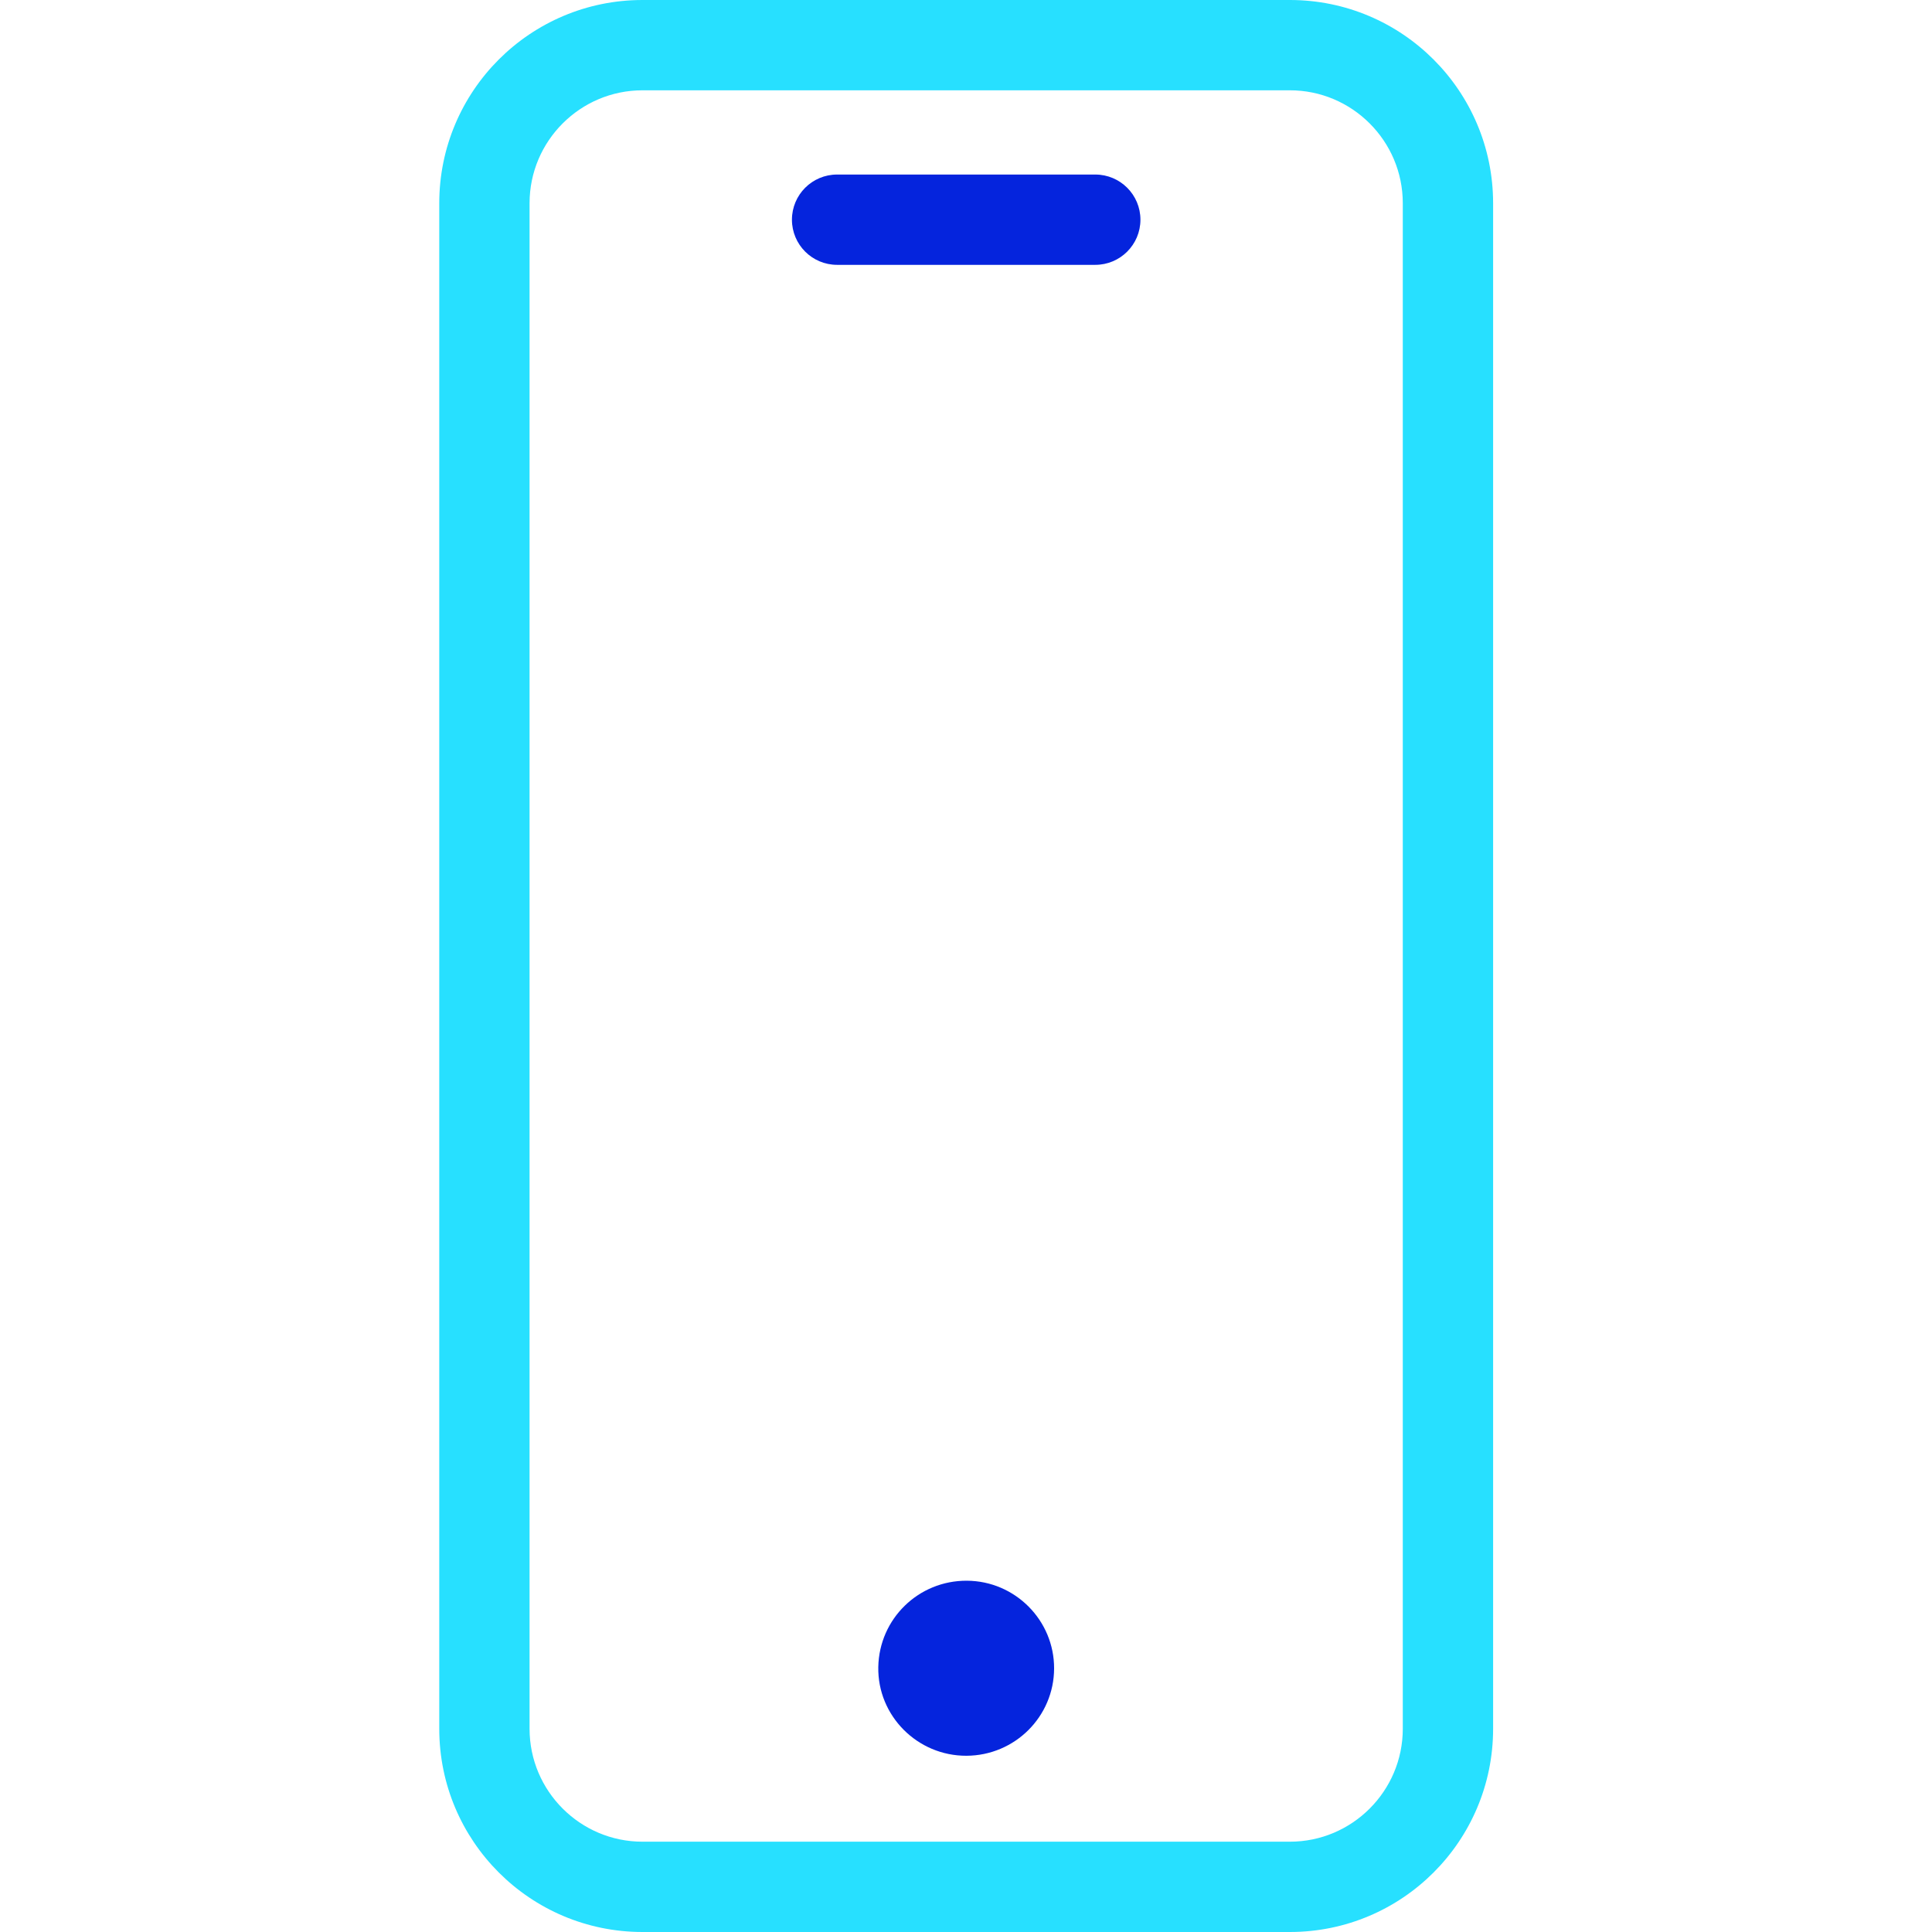
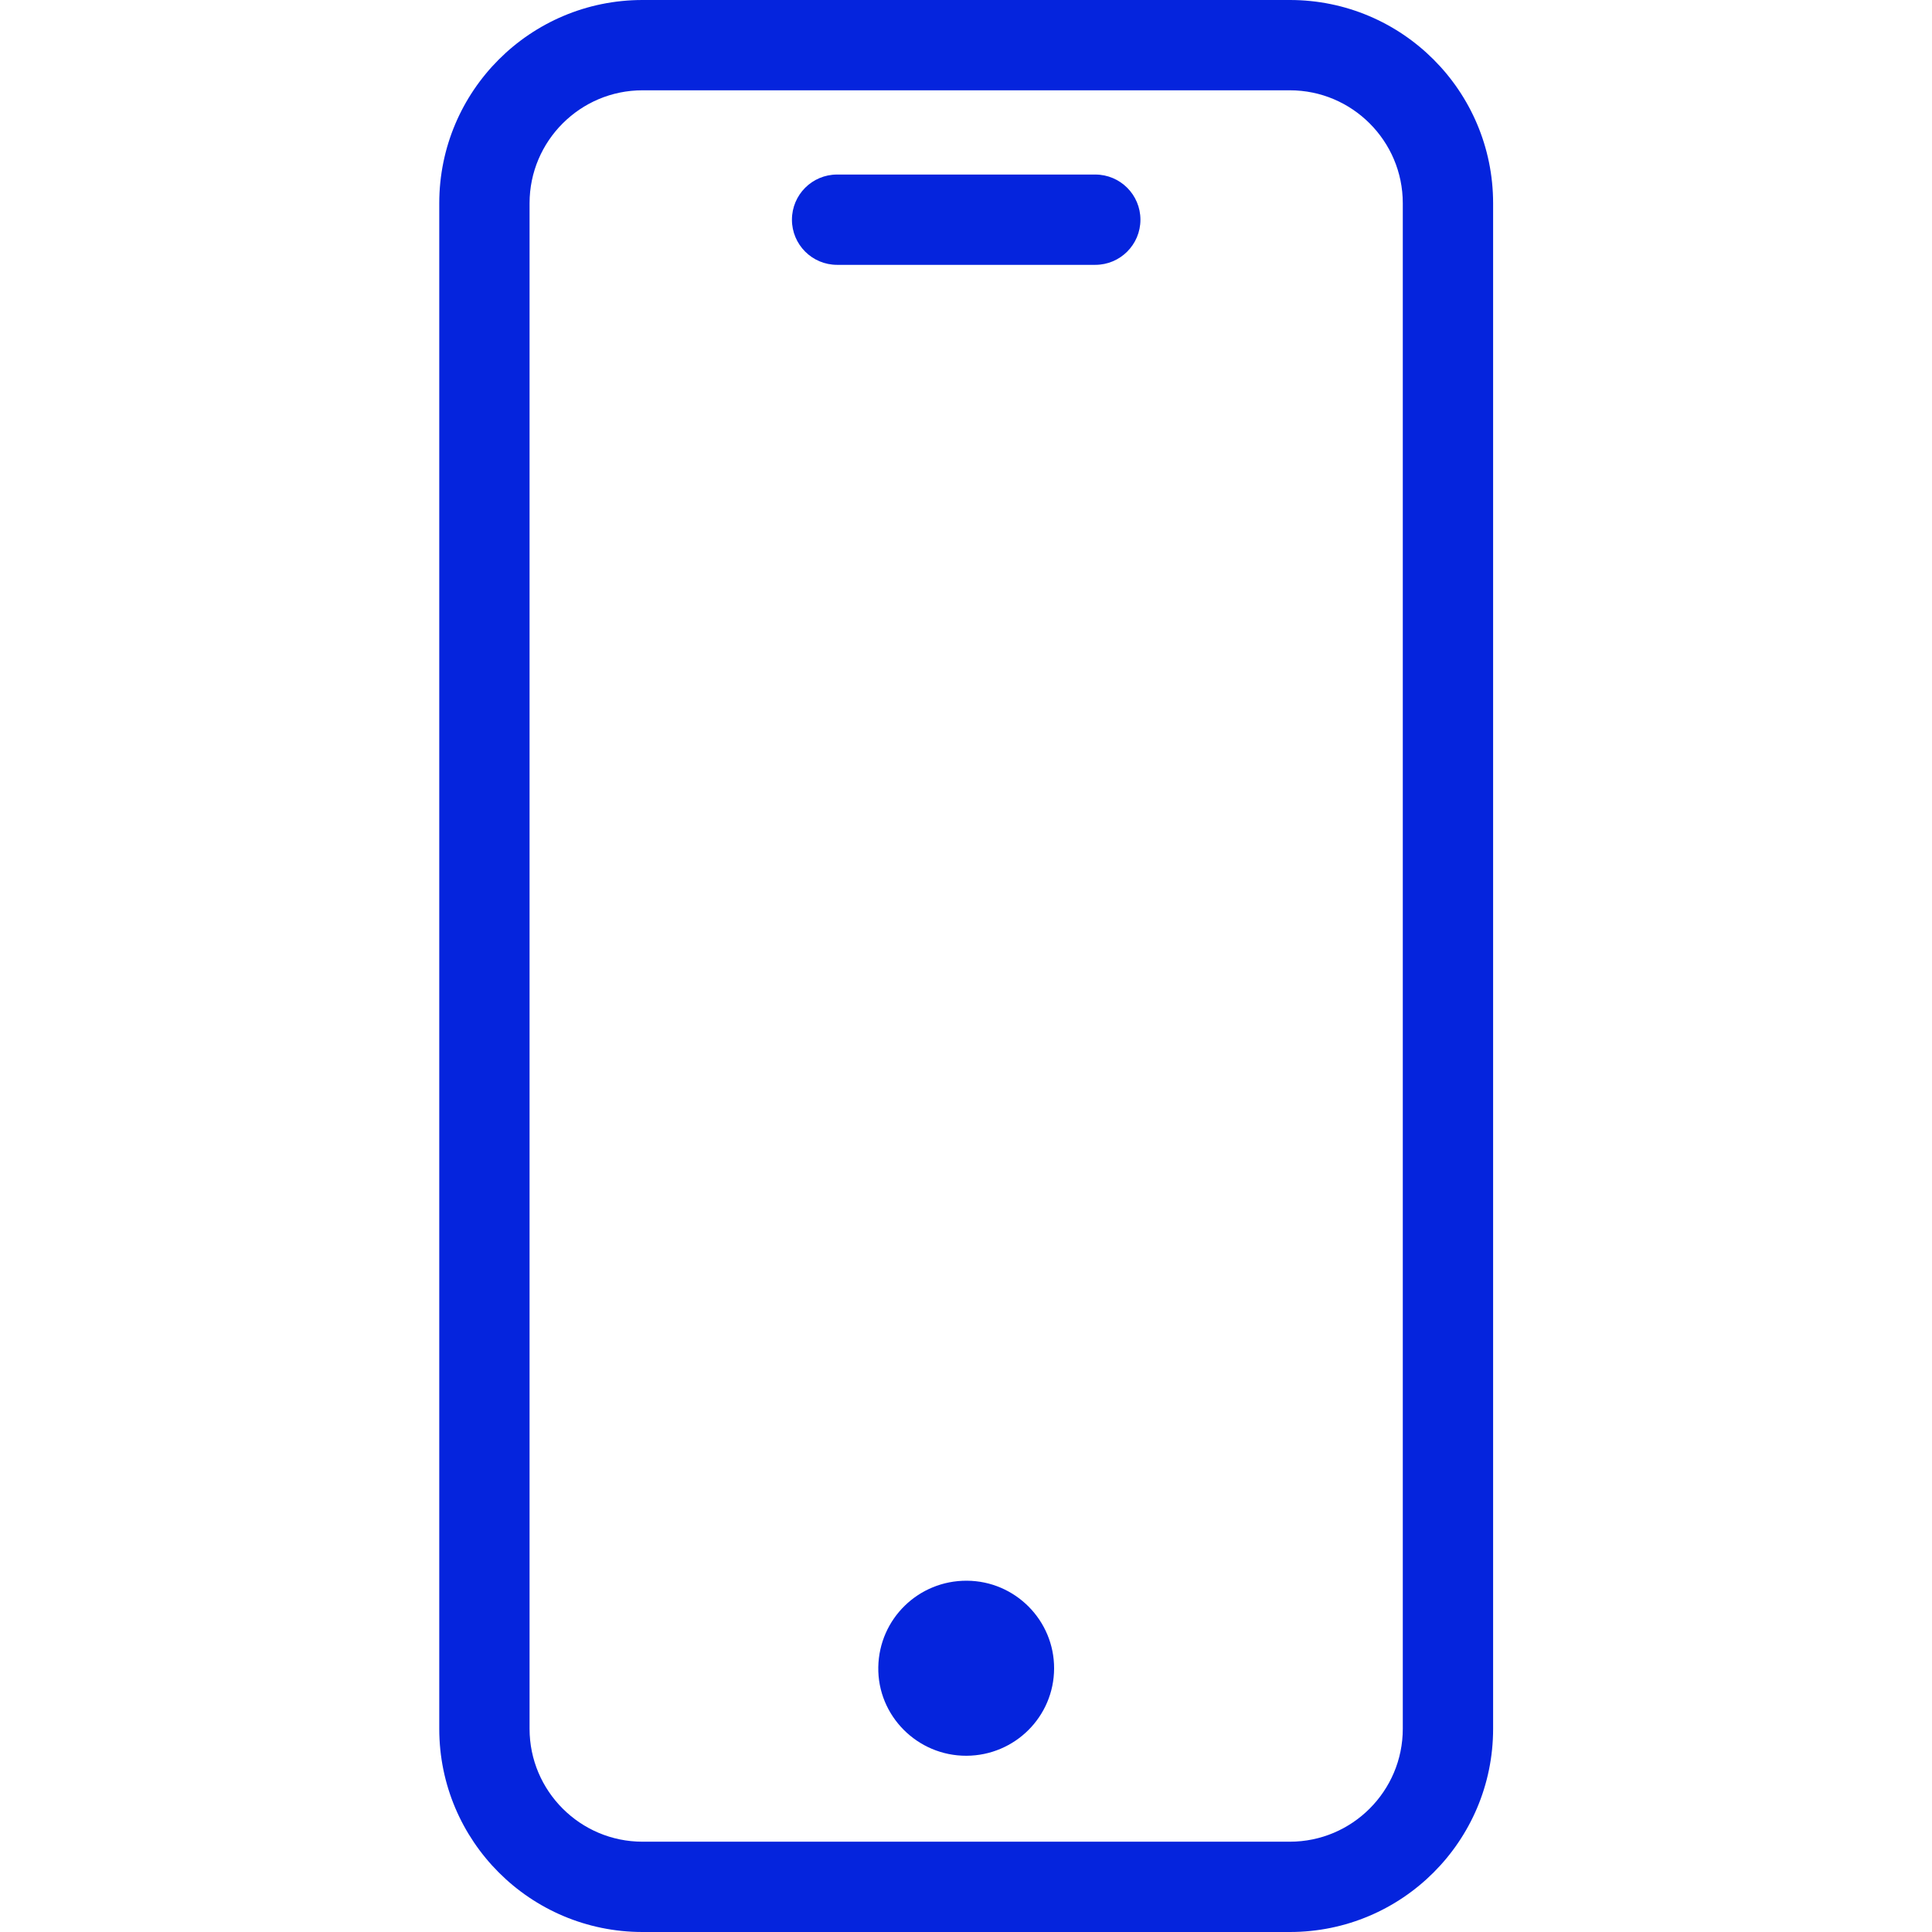
<svg xmlns="http://www.w3.org/2000/svg" id="Camada_1" data-name="Camada 1" viewBox="0 0 1080 1080">
  <defs>
    <style>
      .cls-1 {
        fill: #0524dd;
      }

      .cls-2 {
-         fill: #27e0ff;
+         fill: #0524DD;
      }
    </style>
  </defs>
  <path class="cls-2" d="M721.04,50.48c34.81,0,63.13,28.32,63.13,63.13V966.39c0,34.81-28.32,63.13-63.13,63.13H359.16c-34.81,0-63.13-28.32-63.13-63.13V113.61c0-34.81,28.32-63.13,63.13-63.13h361.89M721.04,0H359.16C296.41,0,245.55,50.86,245.55,113.61V966.39c0,62.74,50.86,113.61,113.61,113.61h361.89c62.74,0,113.61-50.86,113.61-113.61V113.61C834.65,50.86,783.79,0,721.04,0h0Z" />
  <path class="cls-1" d="M540.5,883.63c26.97,.15,48.82,22.13,48.75,49.04-.07,26.91-21.93,48.69-48.98,48.81-27.43,.12-49.78-22.36-49.3-49.56,.48-26.99,22.48-48.44,49.53-48.29Z" />
  <path class="cls-1" d="M612.27,148.05h-144.33c-13.94,0-25.24-11.3-25.24-25.24s11.3-25.24,25.24-25.24h144.33c13.94,0,25.24,11.3,25.24,25.24s-11.3,25.24-25.24,25.24Z" />
</svg>
